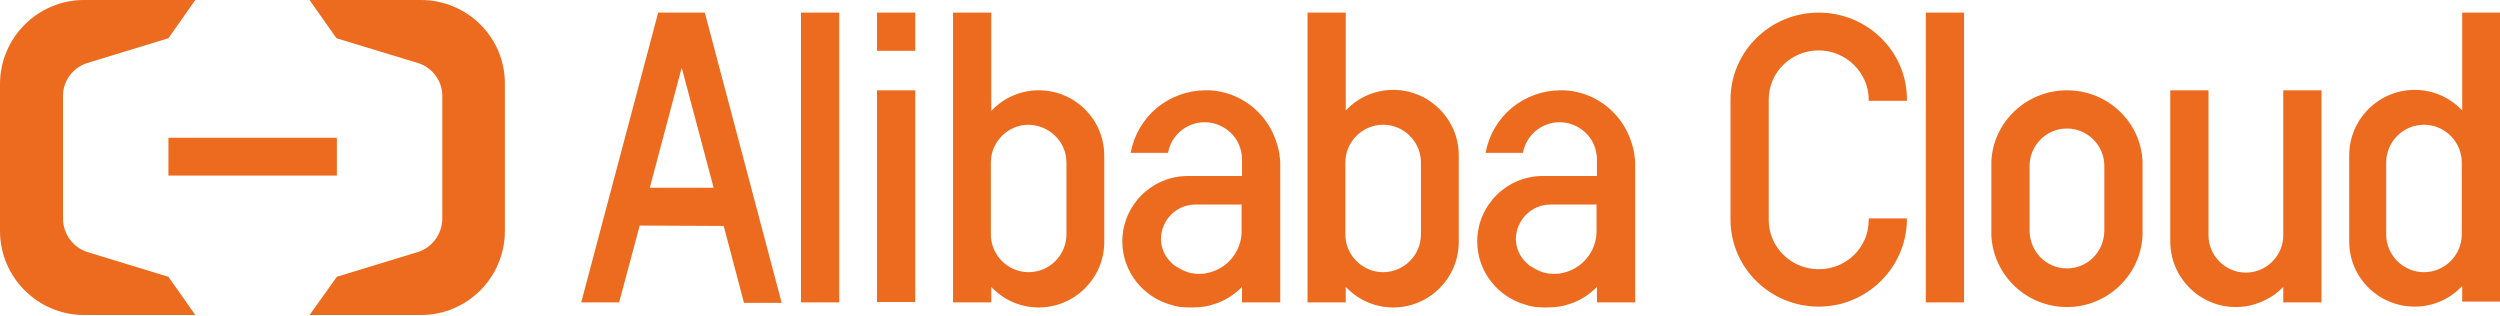
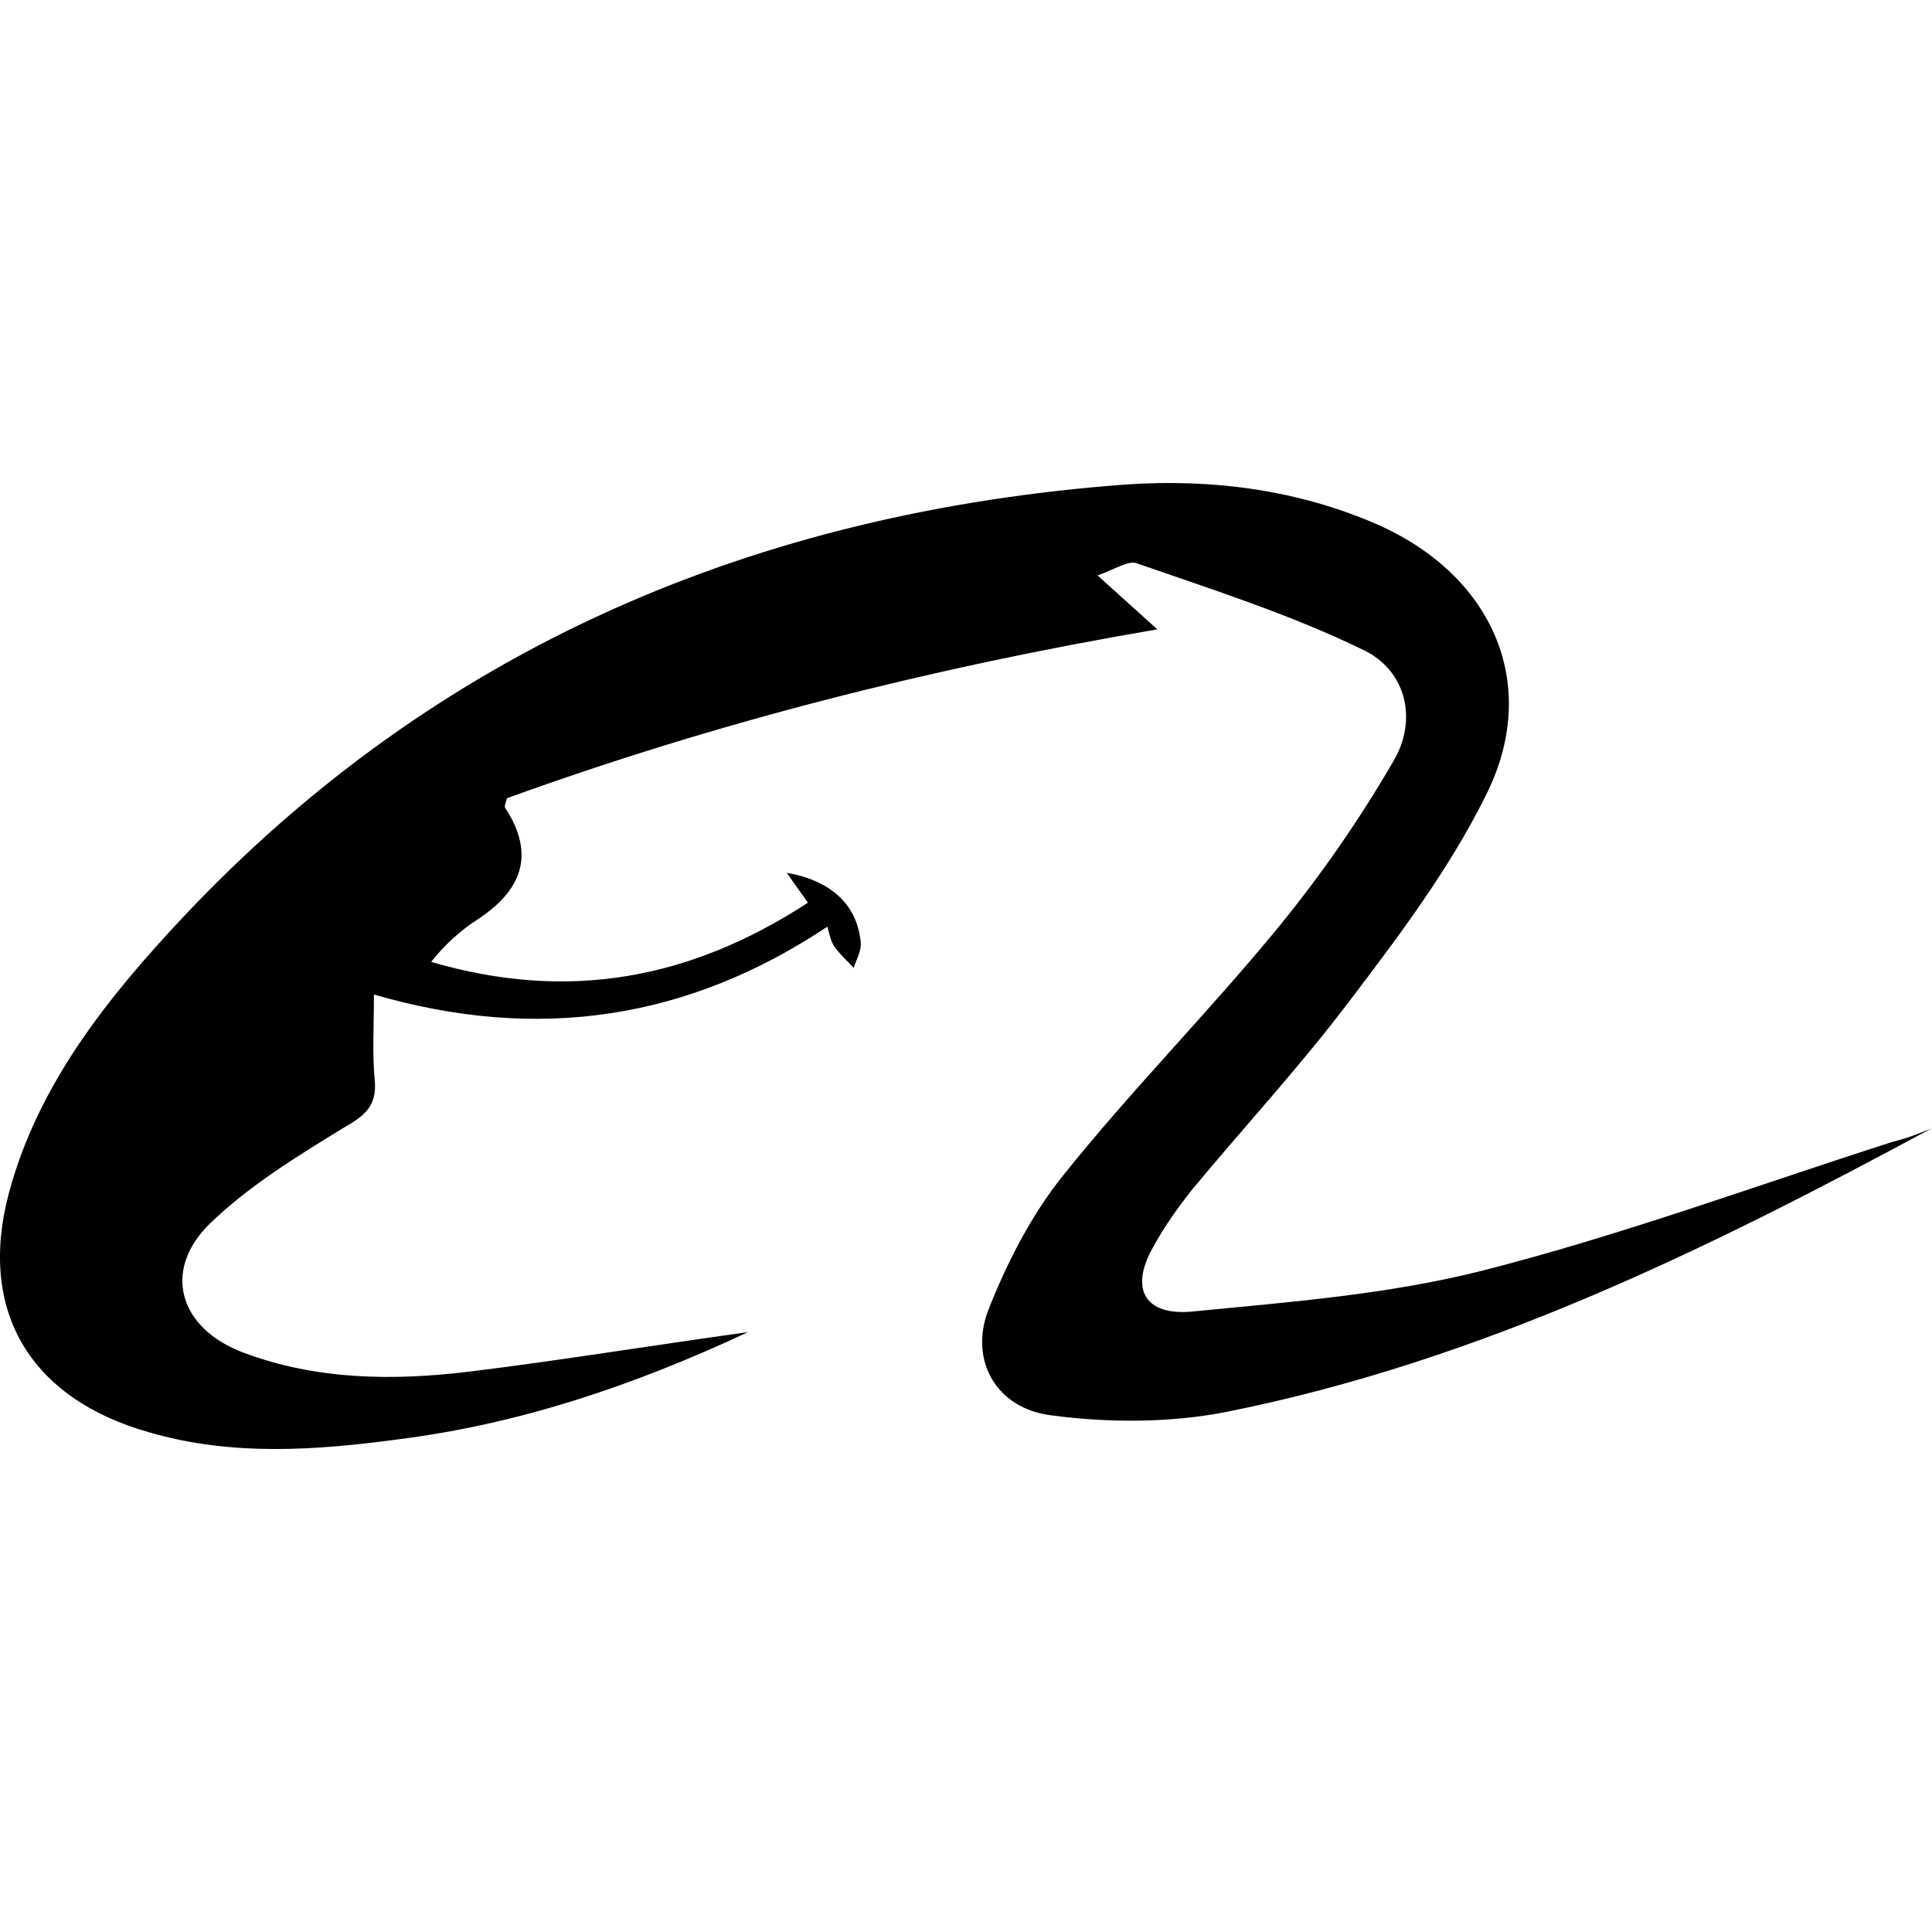
- <svg xmlns="http://www.w3.org/2000/svg" version="1.1" id="Layer_1" x="0" y="0" viewBox="0 0 595.2 75" style="enable-background:new 0 0 595.2 75" xml:space="preserve">
-   <style>.st0{fill:#ed6b1e}</style>
-   <path class="st0" d="M40.1 32.8h40.1v9H40.1z" />
-   <path class="st0" d="M100.2 0H73.7l6.4 9.1L99.5 15c3.6 1.1 5.9 4.5 5.8 8v29c0 3.6-2.3 6.9-5.8 8l-19.3 5.9-6.5 9.1h26.5c11.1 0 20-9 20-20V20c.1-11-8.9-20-20-20M20 0h26.5l-6.4 9.1L20.8 15c-3.6 1.1-5.9 4.5-5.8 8v29c0 3.6 2.3 6.9 5.8 8l19.3 5.9 6.4 9.1H20C9 75 0 66 0 55V20C0 9 9 0 20 0m424.9 52.4c0 6.5-5.3 11.7-11.9 11.7-6.6 0-11.9-5.3-11.9-11.7V23.7c0-6.5 5.3-11.7 11.9-11.7 6.5 0 11.9 5.3 11.9 11.7v.3h9.1v-.4C454 12.3 444.6 3 433 3s-21 9.3-21 20.7v28.6c0 11.4 9.4 20.7 21 20.7 11.5 0 20.9-9.3 21-20.7V52h-9.1v.4zm47.2-30.9c-9.6 0-17.6 7.5-18 17v17.6c.5 9.5 8.4 17 18 17s17.5-7.5 18-17V38.5c-.4-9.5-8.3-17-18-17M501 55c-.1 5-4 8.9-8.9 8.9s-8.8-3.9-8.9-8.9V39.5c0-4.9 4-8.9 8.9-8.9s8.9 4 8.9 8.9V55zM458.5 3h9.1v69h-9.1zM208.8 21.5h9.1v50.4h-9.1zM190.7 3h9.1v69h-9.1zm-22.9 0h-11.1l-18.3 68.9v.1h9l4.9-18.3 20 .1 4.8 18.2v.1h9L167.8 3zm2.1 41.7h-15.2l7.6-28.6 7.6 28.6zM543.6 56c0 4.9-4 8.9-8.9 8.9s-8.9-4-8.9-8.9V21.5h-9.1v36c0 8.6 7 15.6 15.6 15.6 1.6 0 3.1-.2 4.6-.7.9-.3 1.7-.6 2.5-1 1.4-.7 2.7-1.6 3.8-2.7l.4-.4V72h9.1V21.5h-9.1V56zM208.8 3h9.1v9.1h-9.1zm38.5 18.5c-4.1 0-8 1.6-10.9 4.5l-.4.4V3h-9.1v69h9.1v-3.7l.4.4c2.9 2.9 6.8 4.5 10.9 4.5 8.6 0 15.6-7 15.6-15.6V37.1c0-8.7-7-15.6-15.6-15.6m6.6 17.2v17.1c0 4.9-4 9-9 9-4.9 0-9-4-9-9V38.7c0-4.9 4-9 9-9 5 .1 9 4.1 9 9m77.8-17.3c-4.1 0-8 1.6-10.9 4.5l-.4.4V3h-9.1v69h9.1v-3.7l.4.4c2.9 2.9 6.8 4.5 10.9 4.5 8.6 0 15.6-7 15.6-15.6V37c0-8.6-7-15.6-15.6-15.6m6.6 17.3v17.1c0 4.9-4 9-9 9-4.9 0-9-4-9-9V38.7c0-4.9 4-9 9-9s9 4.1 9 9M586.2 3v23.3l-.4-.4c-2.9-2.9-6.8-4.5-10.9-4.5-8.6 0-15.6 7-15.6 15.6v20.5c0 8.6 7 15.5 15.6 15.5 4.1 0 8-1.6 10.9-4.5l.4-.4v3.7h9.1V3h-9.1zm-.1 35.7v17.1c0 4.9-4 9-9 9-4.9 0-9-4-9-9V38.7c0-4.9 4-9 9-9s9 4.1 9 9m-281.3-.1c0-.5-.1-1.1-.2-1.8v-.2c-.5-2.7-1.5-5.3-3.1-7.6-3.2-4.5-8.1-7.2-13.5-7.5h-1c-4.2 0-8.3 1.5-11.6 4.2-3.2 2.7-5.4 6.4-6.2 10.6v.1h8.9v-.1c.8-4.2 4.5-7.2 8.7-7.2 2.3 0 4.5.9 6.2 2.5 1.7 1.6 2.6 3.8 2.7 6.1v4.2h-12.9c-8.6 0-15.6 7-15.6 15.6 0 7.2 5 13.3 11.7 15.1.1 0 .2 0 .2.1.3.1.6.1.9.2.3.1.7.1 1.1.2h.2c.7.1 1.5.1 2.4.1 2.2 0 4.1-.3 5.4-.8 2.3-.7 4.4-2 6.2-3.7l.4-.4V72h9.1V38.6zm-20.2 10.1h11v6.4c0 4.8-3.5 9-8.2 9.9-.7.2-1.4.2-2 .2-1.6 0-3.1-.4-4.6-1.3-.4-.2-.8-.5-1.2-.7-.5-.4-1-.9-1.4-1.4l-.1-.1c-1.1-1.4-1.7-3.1-1.7-4.9.1-4.5 3.7-8.1 8.2-8.1m104.7-10.1c0-.5-.1-1.1-.2-1.8v-.2c-.5-2.7-1.5-5.3-3.1-7.6-3.2-4.5-8.1-7.2-13.5-7.5h-1c-4.2 0-8.3 1.5-11.6 4.2-3.2 2.7-5.4 6.4-6.2 10.6v.1h8.9v-.1c.8-4.2 4.5-7.2 8.7-7.2 2.3 0 4.5.9 6.2 2.5 1.7 1.6 2.6 3.8 2.7 6.1v4.2h-12.9c-8.6 0-15.6 7-15.6 15.6 0 7.2 5 13.3 11.7 15.1.1 0 .2 0 .2.1.3.1.6.1.9.2.3.1.7.1 1.1.2h.2c.7.1 1.5.1 2.4.1 2.2 0 4.1-.3 5.4-.8 2.3-.7 4.4-2 6.2-3.7l.4-.4V72h9.1V38.6zm-20.2 10.1h11v6.4c0 4.8-3.5 9-8.2 9.9-.7.2-1.4.2-2 .2-1.6 0-3.1-.4-4.6-1.3-.4-.2-.8-.5-1.2-.7-.5-.4-1-.9-1.4-1.4l-.1-.1c-1.1-1.4-1.7-3.1-1.7-4.9.1-4.4 3.7-8.1 8.2-8.1" />
+ <svg xmlns="http://www.w3.org/2000/svg" fill="currentColor" fillRule="evenodd" height="24" viewBox="0 0 24 24" width="24">
+   <path d="M24 14.014c-2.8 1.512-5.62 2.896-8.759 3.524-.7.139-1.476.139-2.187.043-.678-.085-1.017-.682-.776-1.31.23-.585.536-1.181.93-1.671.852-1.065 1.814-2.034 2.678-3.088a15.75 15.75 0 001.422-2.054c.306-.511.164-1.129-.372-1.384-.897-.437-1.859-.745-2.81-1.075-.11-.043-.274.074-.492.149.273.244.47.425.743.67-2.821.48-5.49 1.16-8.08 2.098-.012.053-.033.095-.023.117.383.585.208 1.032-.35 1.394a2.365 2.365 0 00-.568.522c1.706.5 3.226.213 4.68-.735-.087-.127-.175-.244-.262-.372.546.096.874.394.918.862.011.107-.054.213-.087.32-.077-.086-.175-.17-.24-.267-.045-.064-.056-.138-.088-.245-1.728 1.15-3.587 1.438-5.632.842 0 .404-.022.745.011 1.075.022.287-.098.415-.36.564-.591.362-1.204.735-1.696 1.214-.59.585-.371 1.299.427 1.597.907.34 1.859.35 2.81.234 1.126-.139 2.23-.32 3.456-.49-1.433.67-2.844 1.14-4.33 1.33-1.04.14-2.078.214-3.106-.084-1.476-.415-2.133-1.501-1.75-2.96.361-1.363 1.236-2.449 2.176-3.45 3.139-3.332 7.108-5.024 11.7-5.365 1.072-.074 2.155.064 3.16.511 1.411.639 2.002 1.99 1.313 3.354-.448.905-1.072 1.735-1.695 2.555-.612.809-1.301 1.554-1.946 2.331-.186.234-.361.48-.503.745-.274.5-.088.83.492.778 1.213-.118 2.45-.213 3.62-.511 1.716-.437 3.389-1.054 5.084-1.597.175-.043.339-.107.492-.17z" />
</svg>
